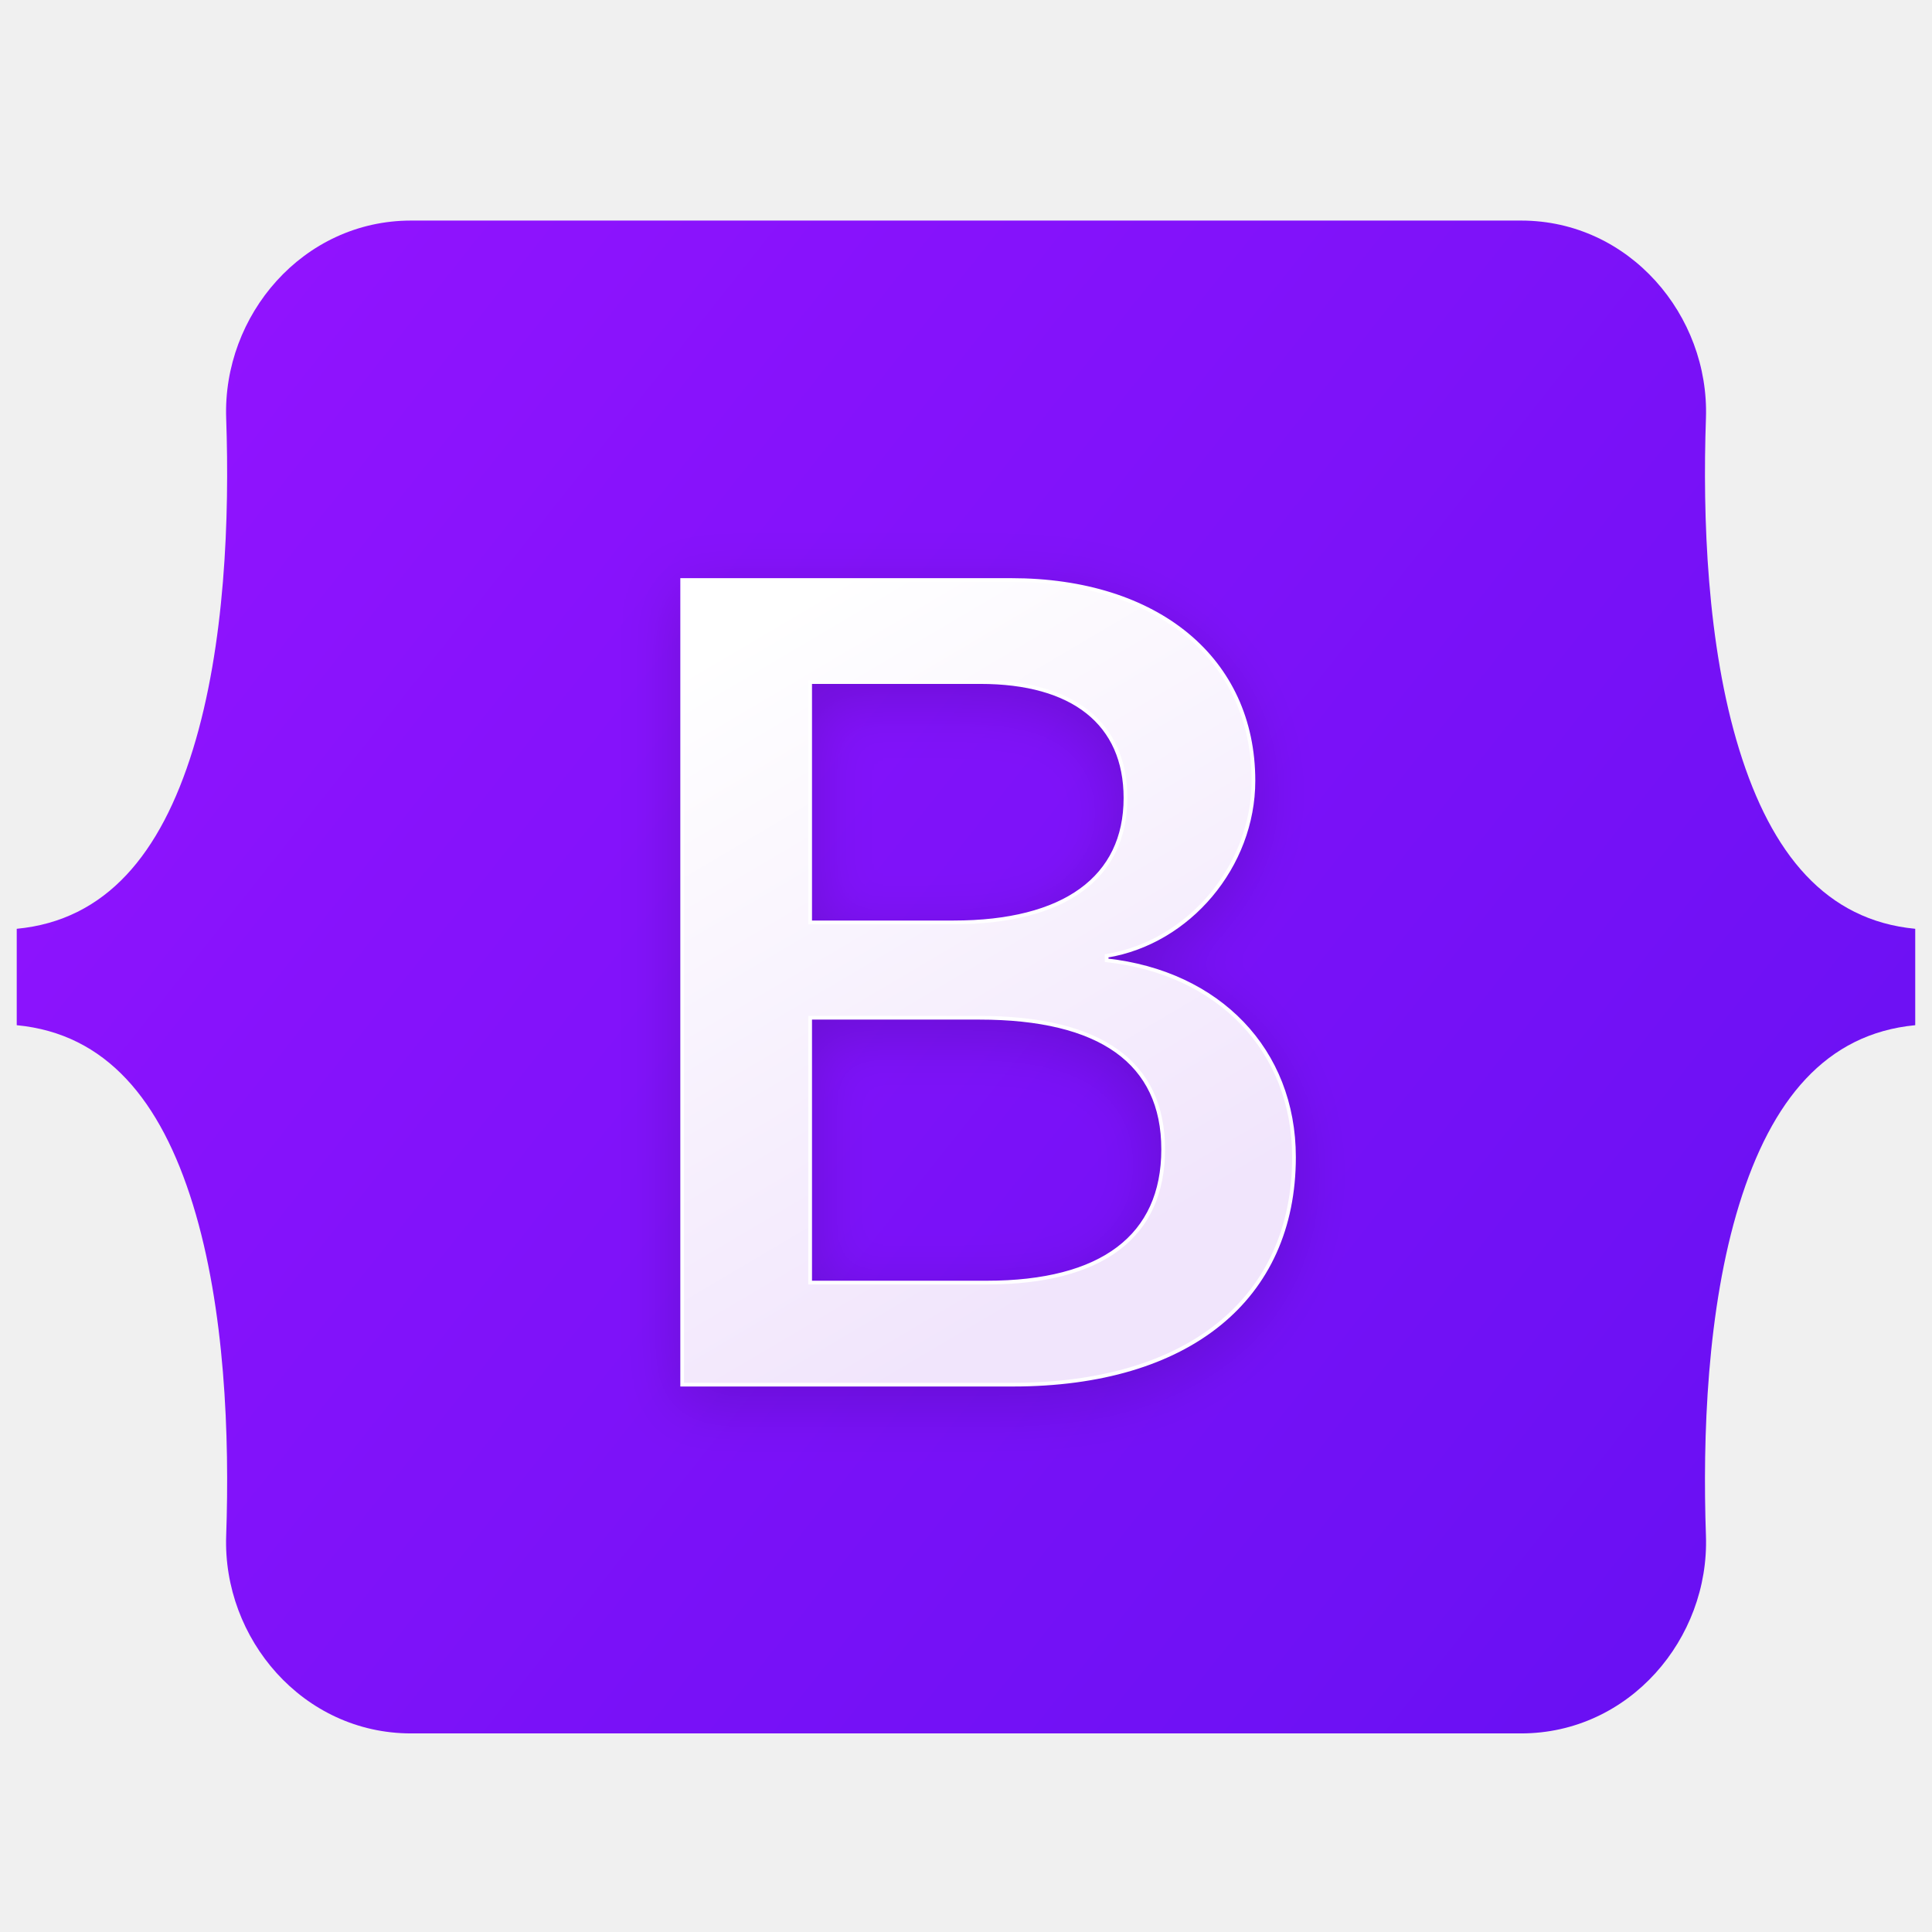
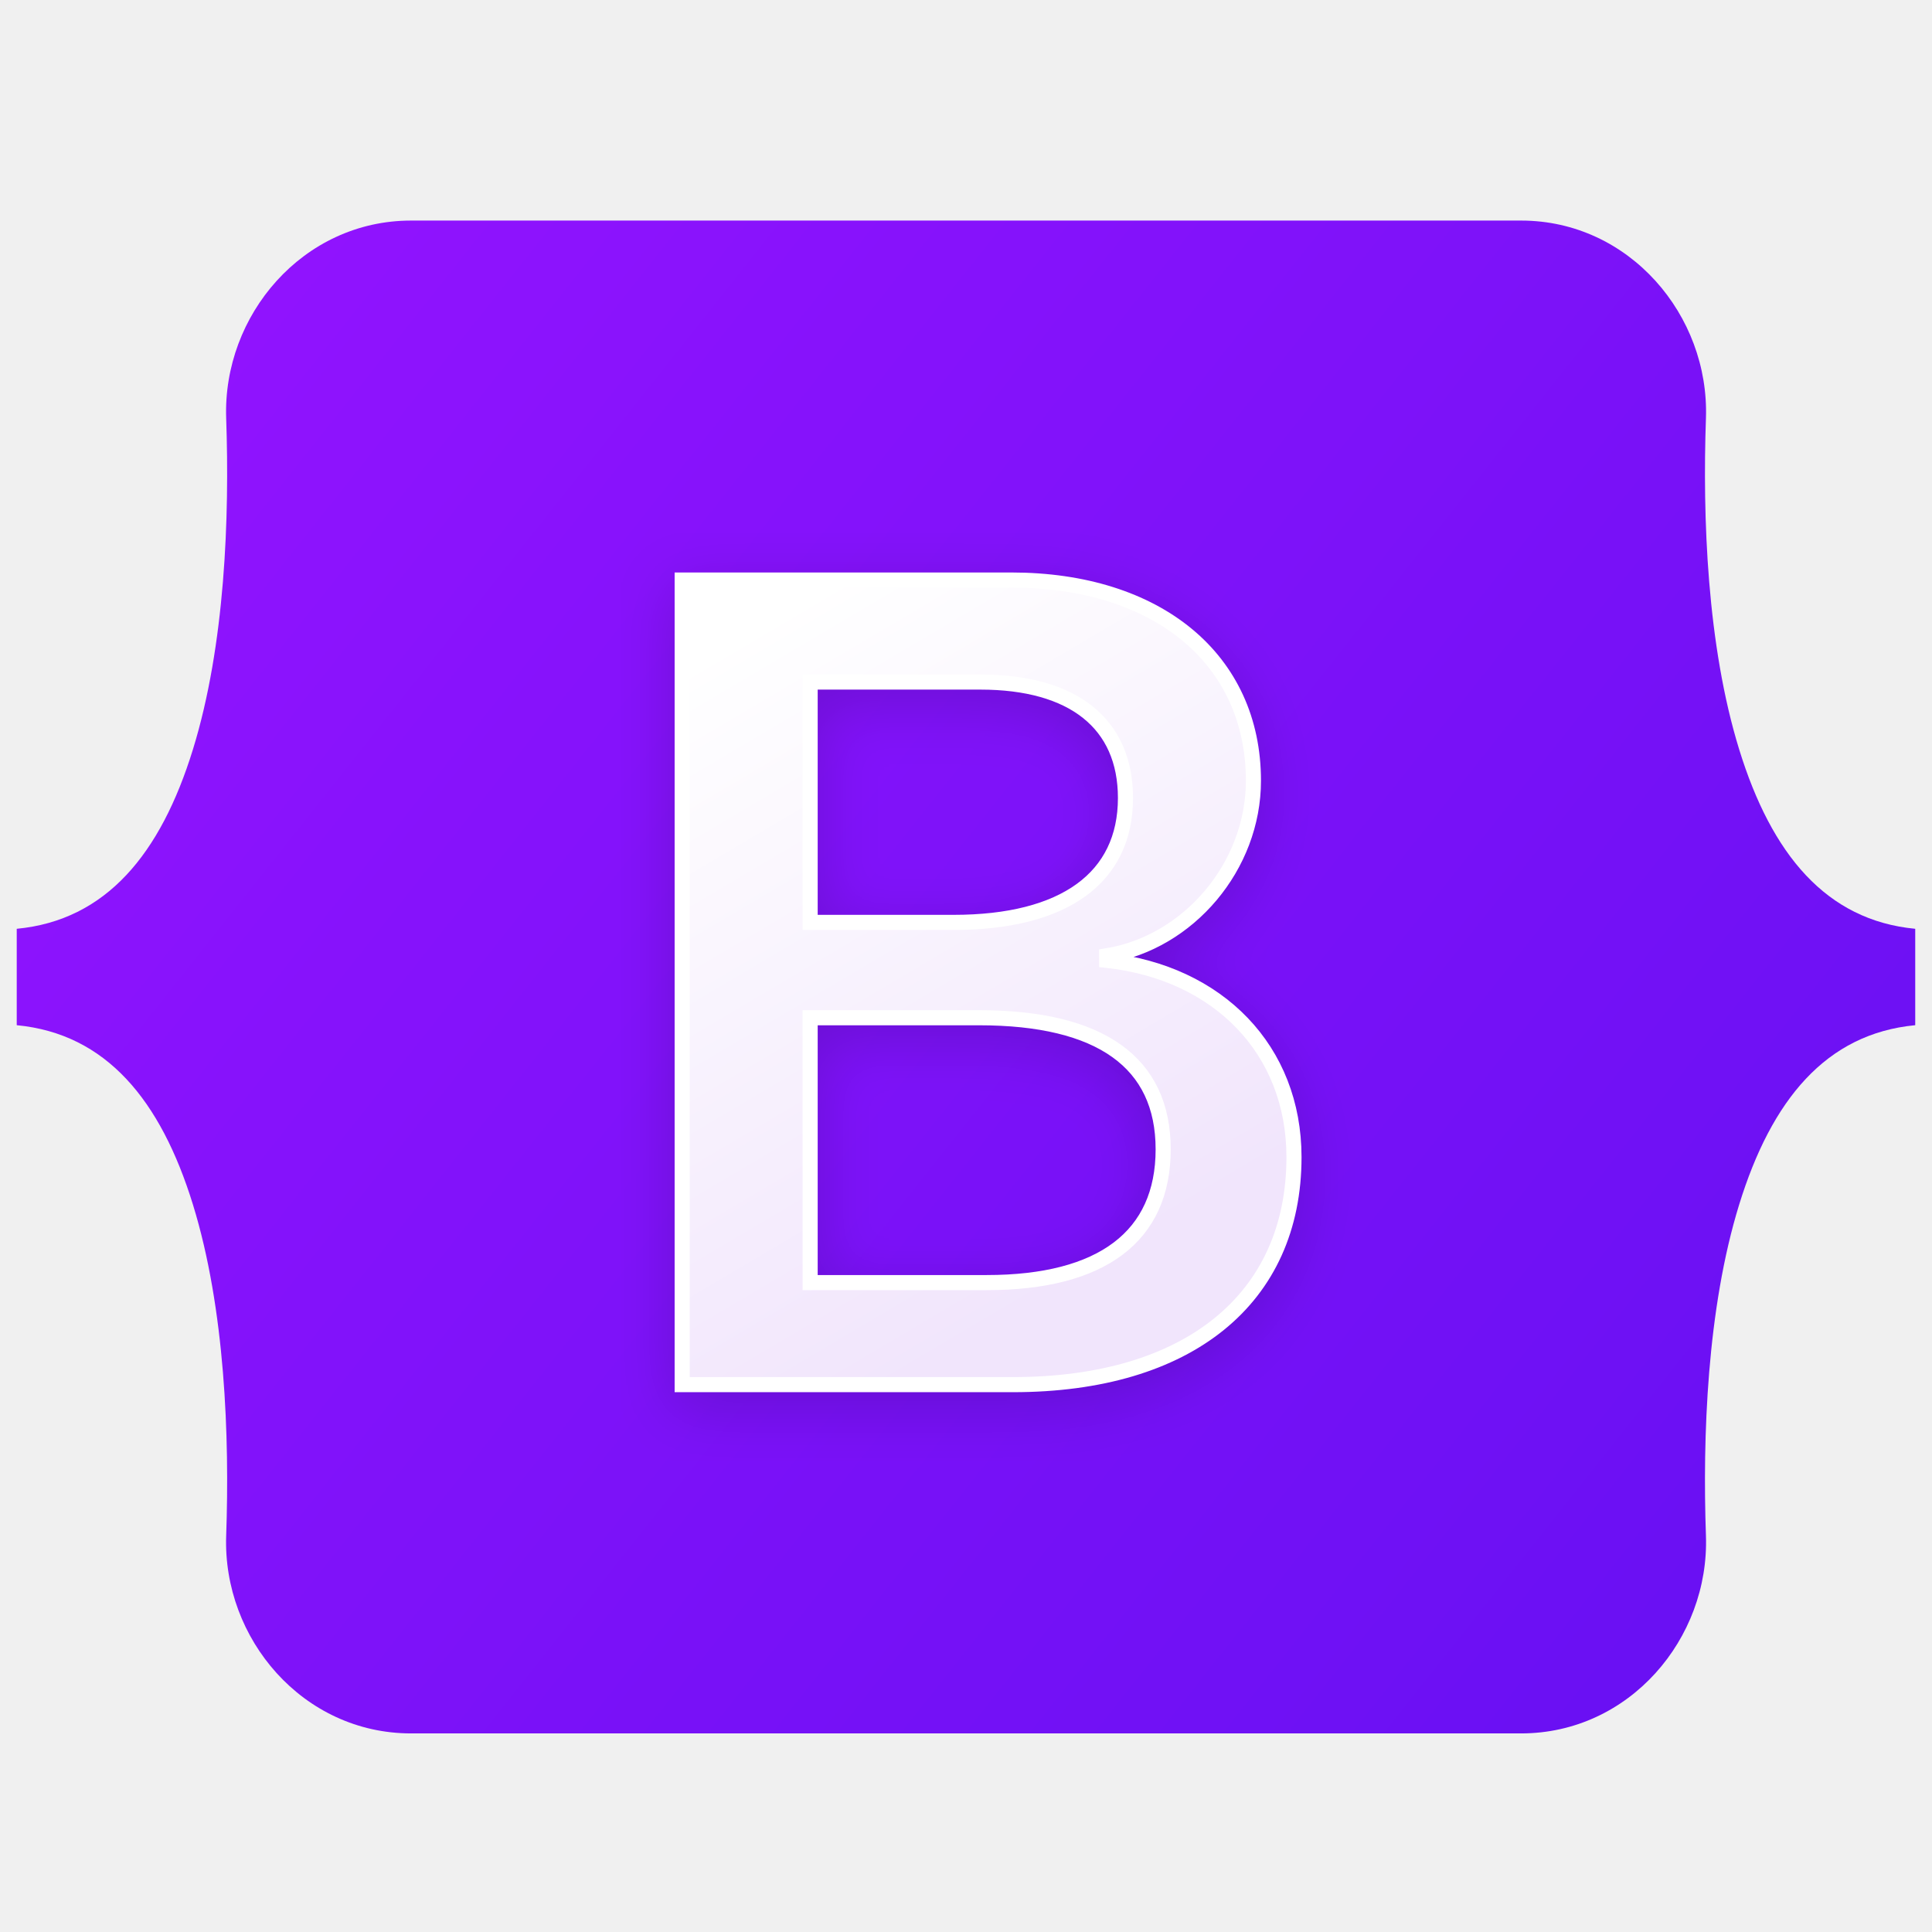
<svg xmlns="http://www.w3.org/2000/svg" width="20" height="20" viewBox="0 0 128 128" fill="none">
  <path d="M14.985 27.712C14.748 20.897 20.057 14.613 27.234 14.613H100.774C107.951 14.613 113.26 20.897 113.023 27.712C112.795 34.258 113.091 42.738 115.225 49.652C117.366 56.588 120.976 60.971 126.889 61.535V67.922C120.976 68.486 117.366 72.869 115.225 79.805C113.091 86.719 112.795 95.199 113.023 101.745C113.26 108.56 107.951 114.843 100.774 114.843H27.234C20.057 114.843 14.748 108.559 14.985 101.745C15.213 95.199 14.917 86.719 12.782 79.805C10.642 72.87 7.022 68.486 1.109 67.922V61.535C7.022 60.972 10.642 56.588 12.782 49.652C14.917 42.738 15.212 34.258 14.985 27.712Z" fill="url(#paint0_linear_3_6758)" />
  <g filter="url(#filter0_d_3_6758)">
    <path d="M67.11 91.736C78.729 91.736 85.73 86.047 85.73 76.663C85.73 69.57 80.734 64.436 73.317 63.623V63.327C78.766 62.441 83.043 57.379 83.043 51.727C83.043 43.674 76.685 38.428 66.996 38.428H45.196V91.736H67.11ZM53.674 45.188H64.953C71.084 45.188 74.565 47.922 74.565 52.872C74.565 58.155 70.516 61.111 63.174 61.111H53.674V45.188ZM53.674 84.975V67.428H64.877C72.9 67.428 77.063 70.383 77.063 76.146C77.063 81.909 73.014 84.975 65.369 84.975H53.674Z" fill="url(#paint1_linear_3_6758)" />
-     <path d="M67.11 91.736C78.729 91.736 85.73 86.047 85.73 76.663C85.73 69.57 80.734 64.436 73.317 63.623V63.327C78.766 62.441 83.043 57.379 83.043 51.727C83.043 43.674 76.685 38.428 66.996 38.428H45.196V91.736H67.11ZM53.674 45.188H64.953C71.084 45.188 74.565 47.922 74.565 52.872C74.565 58.155 70.516 61.111 63.174 61.111H53.674V45.188ZM53.674 84.975V67.428H64.877C72.9 67.428 77.063 70.383 77.063 76.146C77.063 81.909 73.014 84.975 65.369 84.975H53.674Z" stroke="white" stroke-width="0.246" />
+     <path d="M67.11 91.736C78.729 91.736 85.73 86.047 85.73 76.663C85.73 69.57 80.734 64.436 73.317 63.623V63.327C78.766 62.441 83.043 57.379 83.043 51.727C83.043 43.674 76.685 38.428 66.996 38.428H45.196V91.736H67.11ZM53.674 45.188H64.953C71.084 45.188 74.565 47.922 74.565 52.872C74.565 58.155 70.516 61.111 63.174 61.111H53.674V45.188ZM53.674 84.975V67.428H64.877C72.9 67.428 77.063 70.383 77.063 76.146C77.063 81.909 73.014 84.975 65.369 84.975H53.674Z" stroke="white" strokeWidth="0.246" />
  </g>
  <defs>
    <filter id="filter0_d_3_6758" x="41.143" y="35.357" width="48.641" height="61.415" filterUnits="userSpaceOnUse" color-interpolation-filters="sRGB">
      <feFlood flood-opacity="0" result="BackgroundImageFix" />
      <feColorMatrix in="SourceAlpha" type="matrix" values="0 0 0 0 0 0 0 0 0 0 0 0 0 0 0 0 0 0 127 0" result="hardAlpha" />
      <feOffset dy="0.983" />
      <feGaussianBlur stdDeviation="1.965" />
      <feColorMatrix type="matrix" values="0 0 0 0 0 0 0 0 0 0 0 0 0 0 0 0 0 0 0.15 0" />
      <feBlend mode="normal" in2="BackgroundImageFix" result="effect1_dropShadow_3_6758" />
      <feBlend mode="normal" in="SourceGraphic" in2="effect1_dropShadow_3_6758" result="shape" />
    </filter>
    <linearGradient id="paint0_linear_3_6758" x1="19.799" y1="17.266" x2="129.708" y2="104.513" gradientUnits="userSpaceOnUse">
      <stop stop-color="#9013FE" />
      <stop offset="1" stop-color="#6610F2" />
    </linearGradient>
    <linearGradient id="paint1_linear_3_6758" x1="49.032" y1="41.936" x2="73.597" y2="83.484" gradientUnits="userSpaceOnUse">
      <stop stop-color="white" />
      <stop offset="1" stop-color="#F1E5FC" />
    </linearGradient>
  </defs>
</svg>
